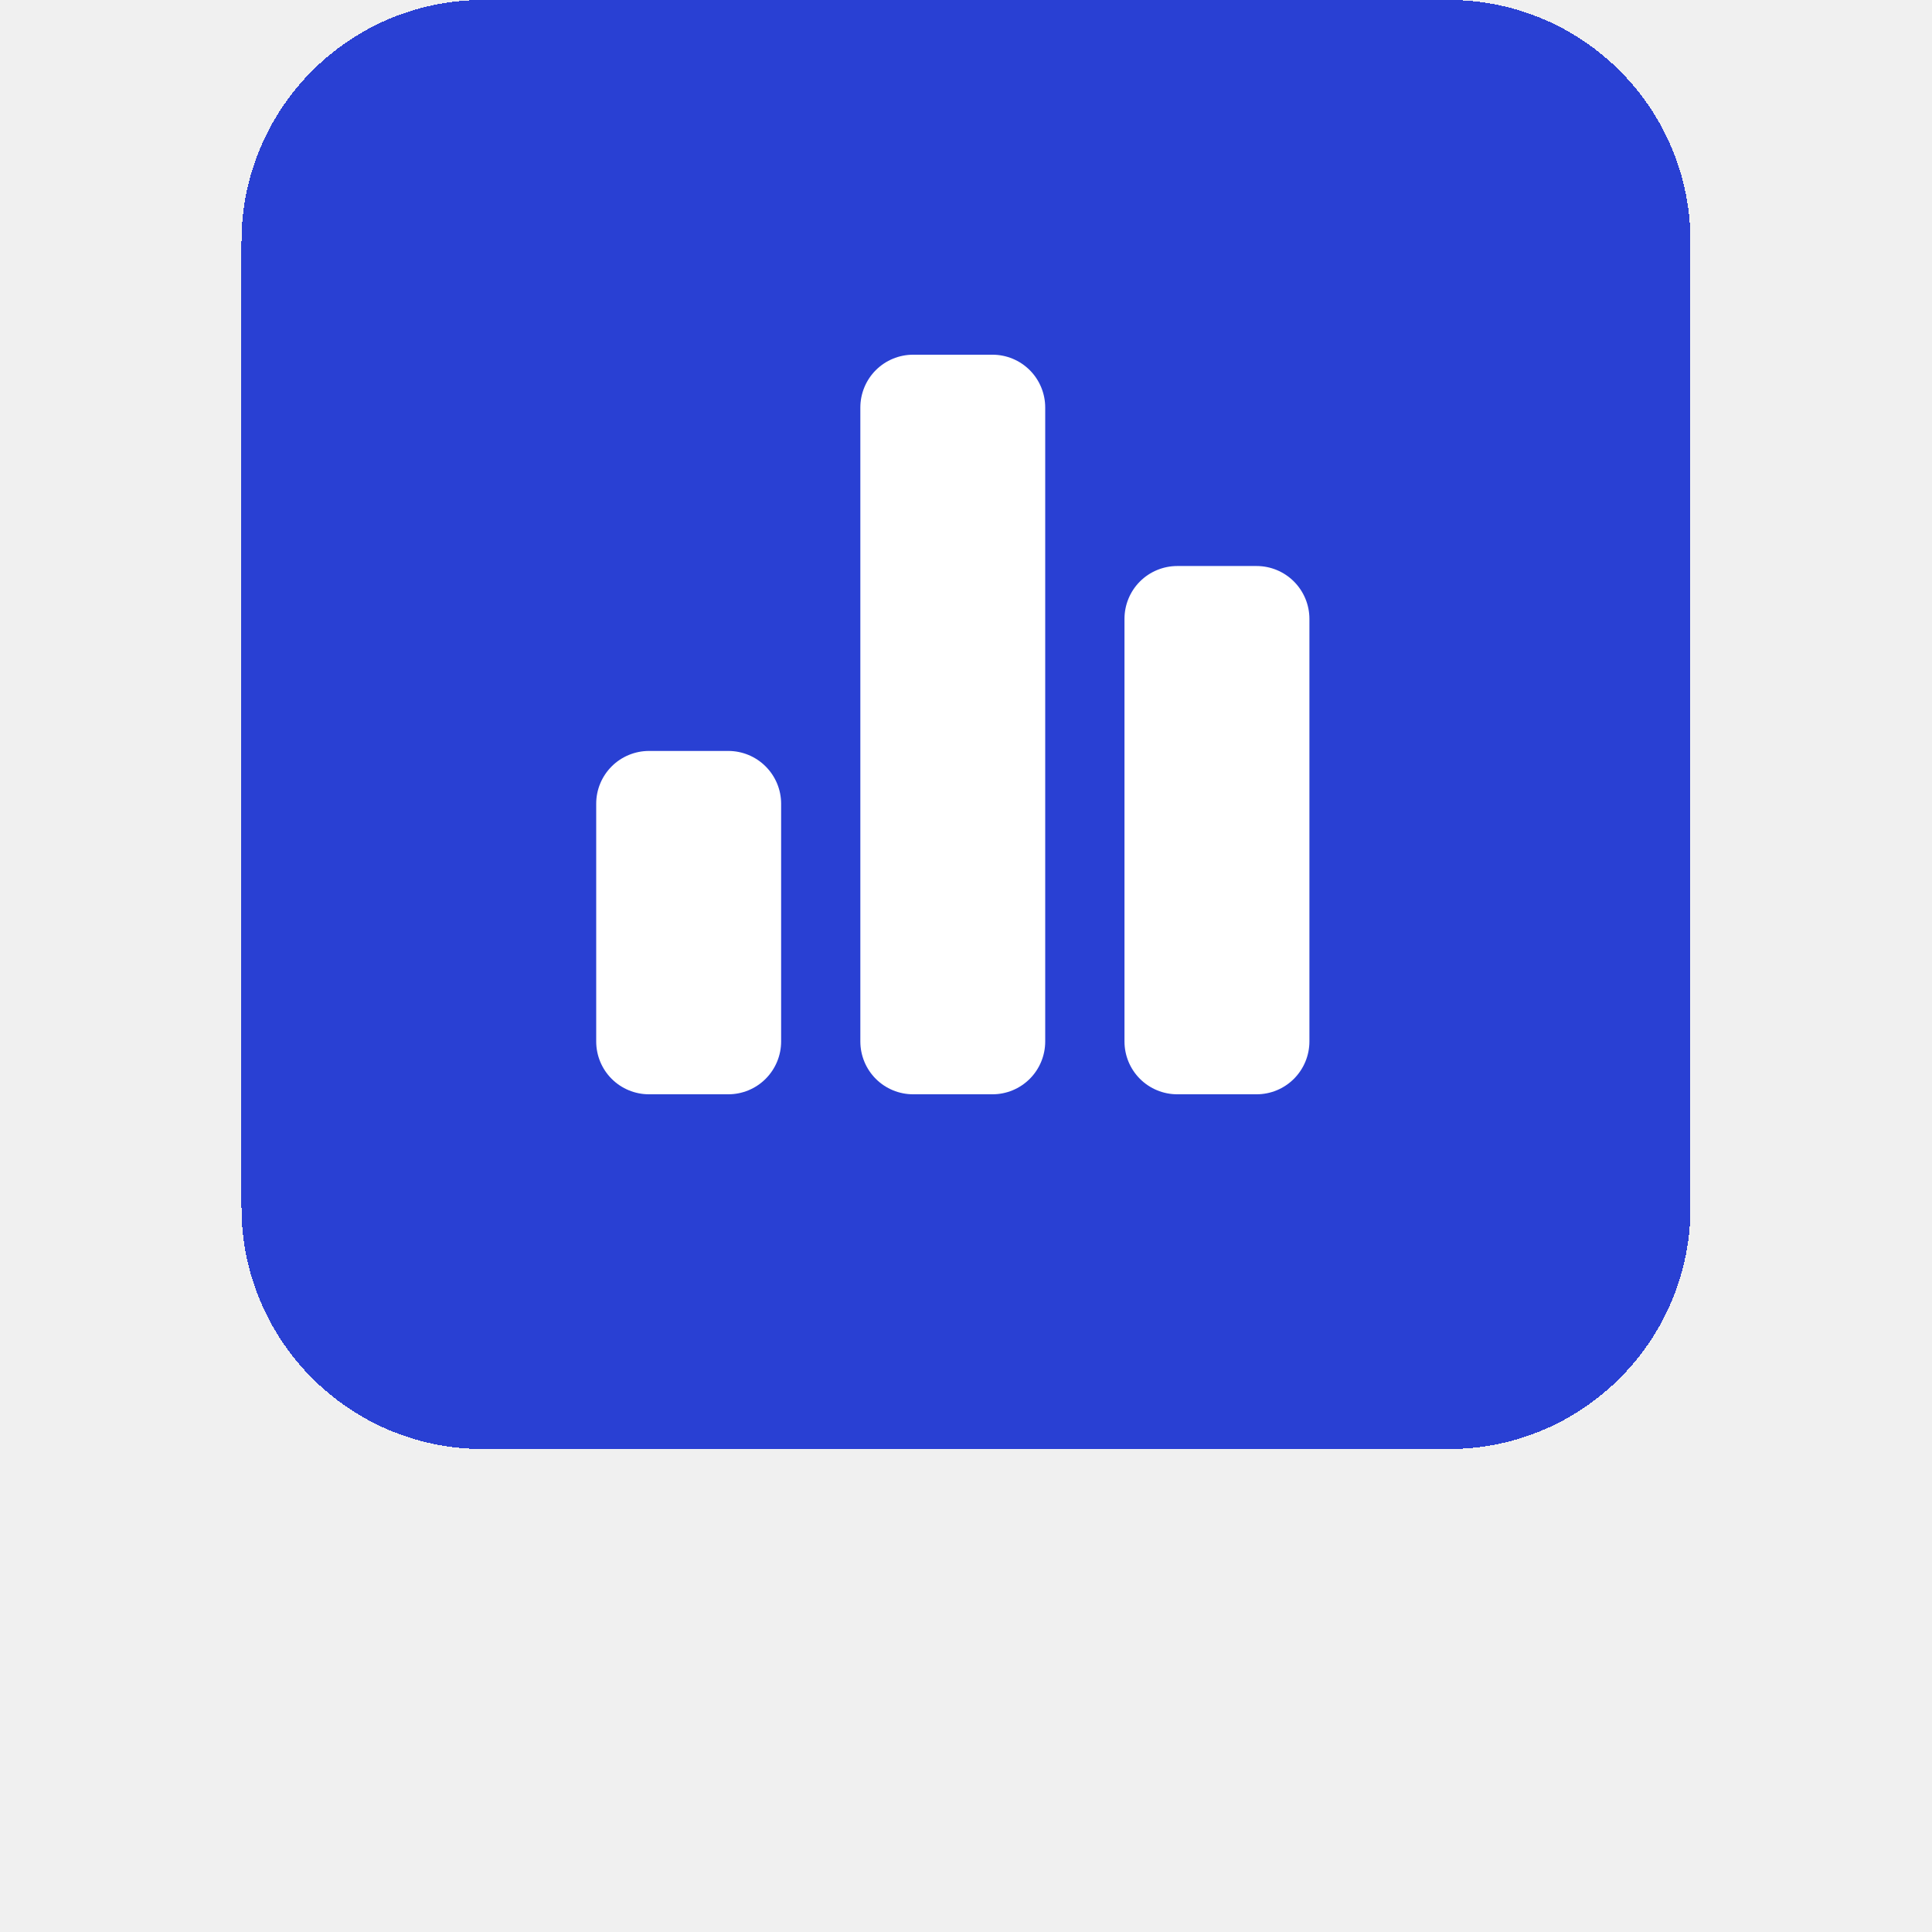
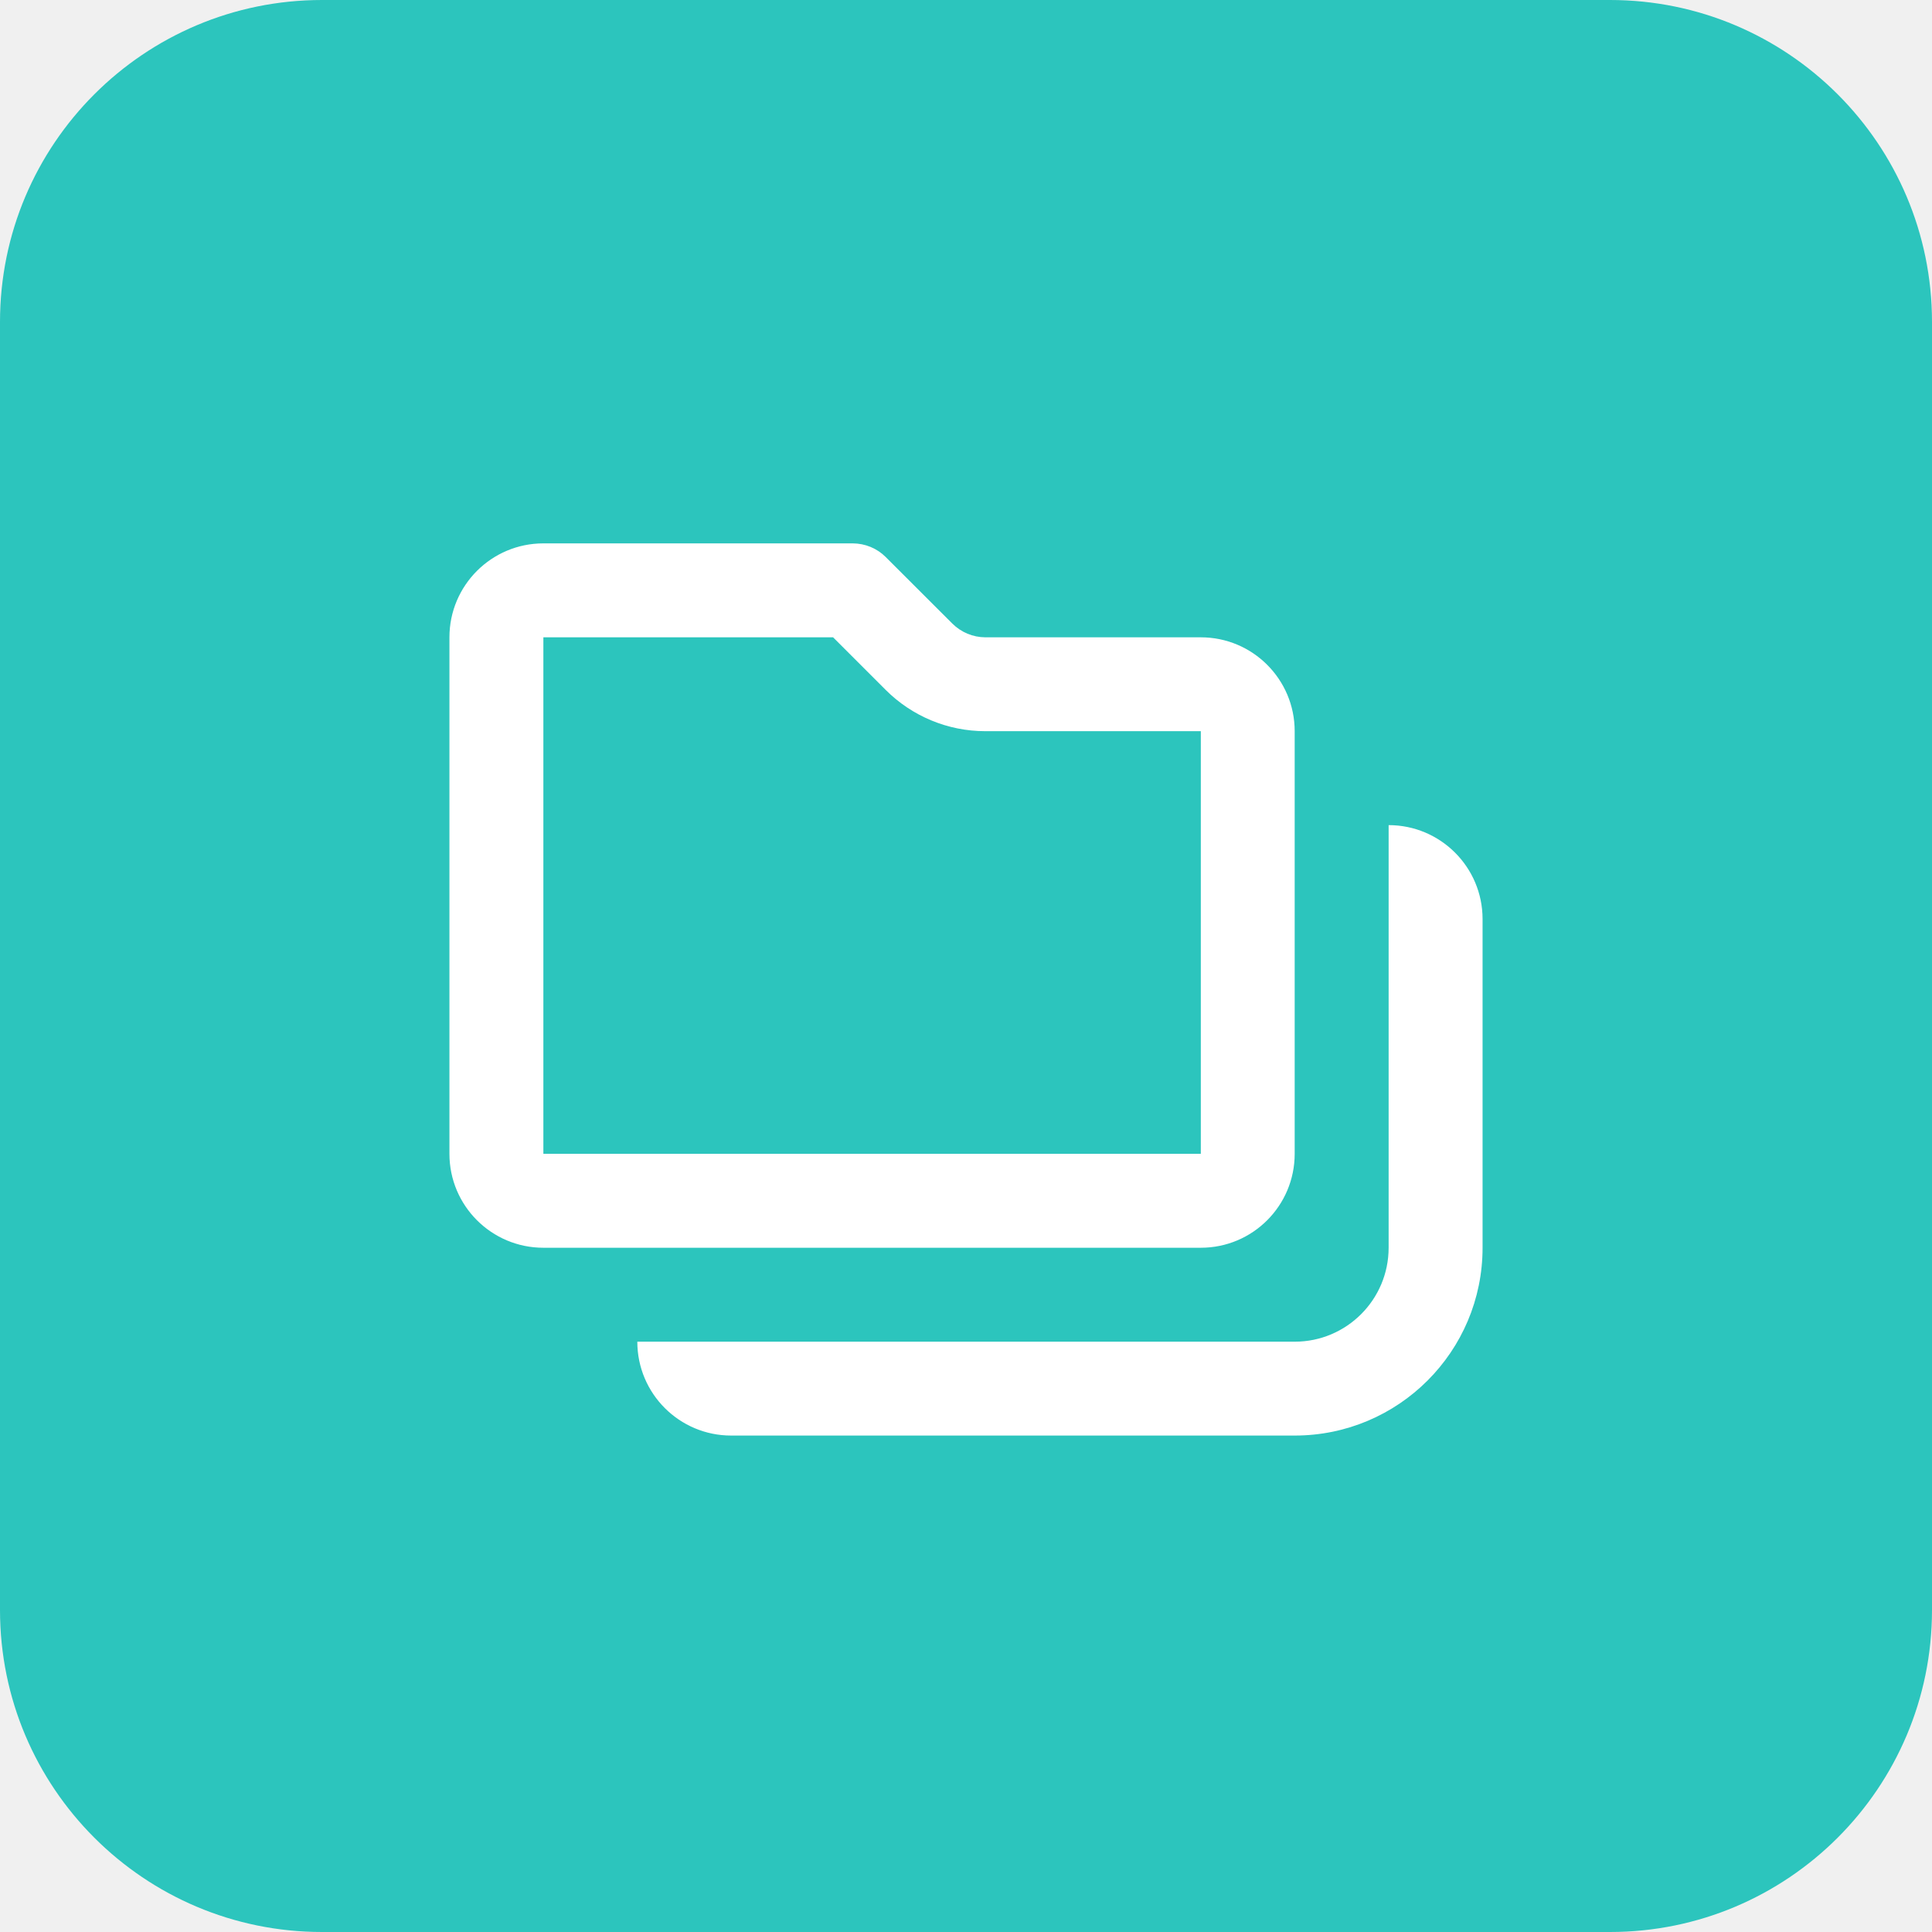
- <svg xmlns="http://www.w3.org/2000/svg" width="32" height="32" viewBox="0 0 32 32" fill="none">
-   <g>
-     <rect x="4" width="24" height="24" rx="4" fill="#2940D3" shape-rendering="crispEdges" />
-     <path d="M12.062 12.438H10.75C10.518 12.438 10.295 12.53 10.131 12.694C9.967 12.858 9.875 13.08 9.875 13.312V17.25C9.875 17.482 9.967 17.705 10.131 17.869C10.295 18.033 10.518 18.125 10.75 18.125H12.062C12.295 18.125 12.517 18.033 12.681 17.869C12.845 17.705 12.938 17.482 12.938 17.25V13.312C12.938 13.08 12.845 12.858 12.681 12.694C12.517 12.53 12.295 12.438 12.062 12.438ZM16.438 5.875H15.125C14.893 5.875 14.67 5.967 14.506 6.131C14.342 6.295 14.25 6.518 14.25 6.75V17.25C14.25 17.482 14.342 17.705 14.506 17.869C14.67 18.033 14.893 18.125 15.125 18.125H16.438C16.67 18.125 16.892 18.033 17.056 17.869C17.22 17.705 17.312 17.482 17.312 17.25V6.75C17.312 6.518 17.22 6.295 17.056 6.131C16.892 5.967 16.67 5.875 16.438 5.875ZM20.812 9.375H19.5C19.268 9.375 19.045 9.467 18.881 9.631C18.717 9.795 18.625 10.018 18.625 10.25V17.25C18.625 17.482 18.717 17.705 18.881 17.869C19.045 18.033 19.268 18.125 19.5 18.125H20.812C21.045 18.125 21.267 18.033 21.431 17.869C21.595 17.705 21.688 17.482 21.688 17.25V10.25C21.688 10.018 21.595 9.795 21.431 9.631C21.267 9.467 21.045 9.375 20.812 9.375Z" fill="white" />
-   </g>
+ <svg xmlns="http://www.w3.org/2000/svg" width="24" height="24" viewBox="0 0 24 24" fill="none">
+   <rect width="24" height="24" rx="4" fill="#2CC5BD" />
+   <path d="M10.349 7.917L11.002 8.57C11.33 8.898 11.775 9.083 12.239 9.083H14.917V14.333H6.75V7.917H10.349ZM10.594 6.75H6.75C6.106 6.75 5.583 7.272 5.583 7.917V14.333C5.583 14.978 6.106 15.5 6.75 15.5H14.917C15.561 15.5 16.083 14.978 16.083 14.333V9.083C16.083 8.439 15.561 7.917 14.917 7.917H12.239C12.086 7.916 11.94 7.855 11.831 7.747L11.002 6.919C10.894 6.811 10.747 6.751 10.594 6.75ZM17.25 10.25V15.5C17.25 16.144 16.728 16.667 16.083 16.667H7.917C7.917 17.311 8.439 17.833 9.083 17.833H16.083C17.372 17.833 18.417 16.789 18.417 15.5V11.417C18.417 10.772 17.894 10.25 17.25 10.25Z" fill="white" />
</svg>
